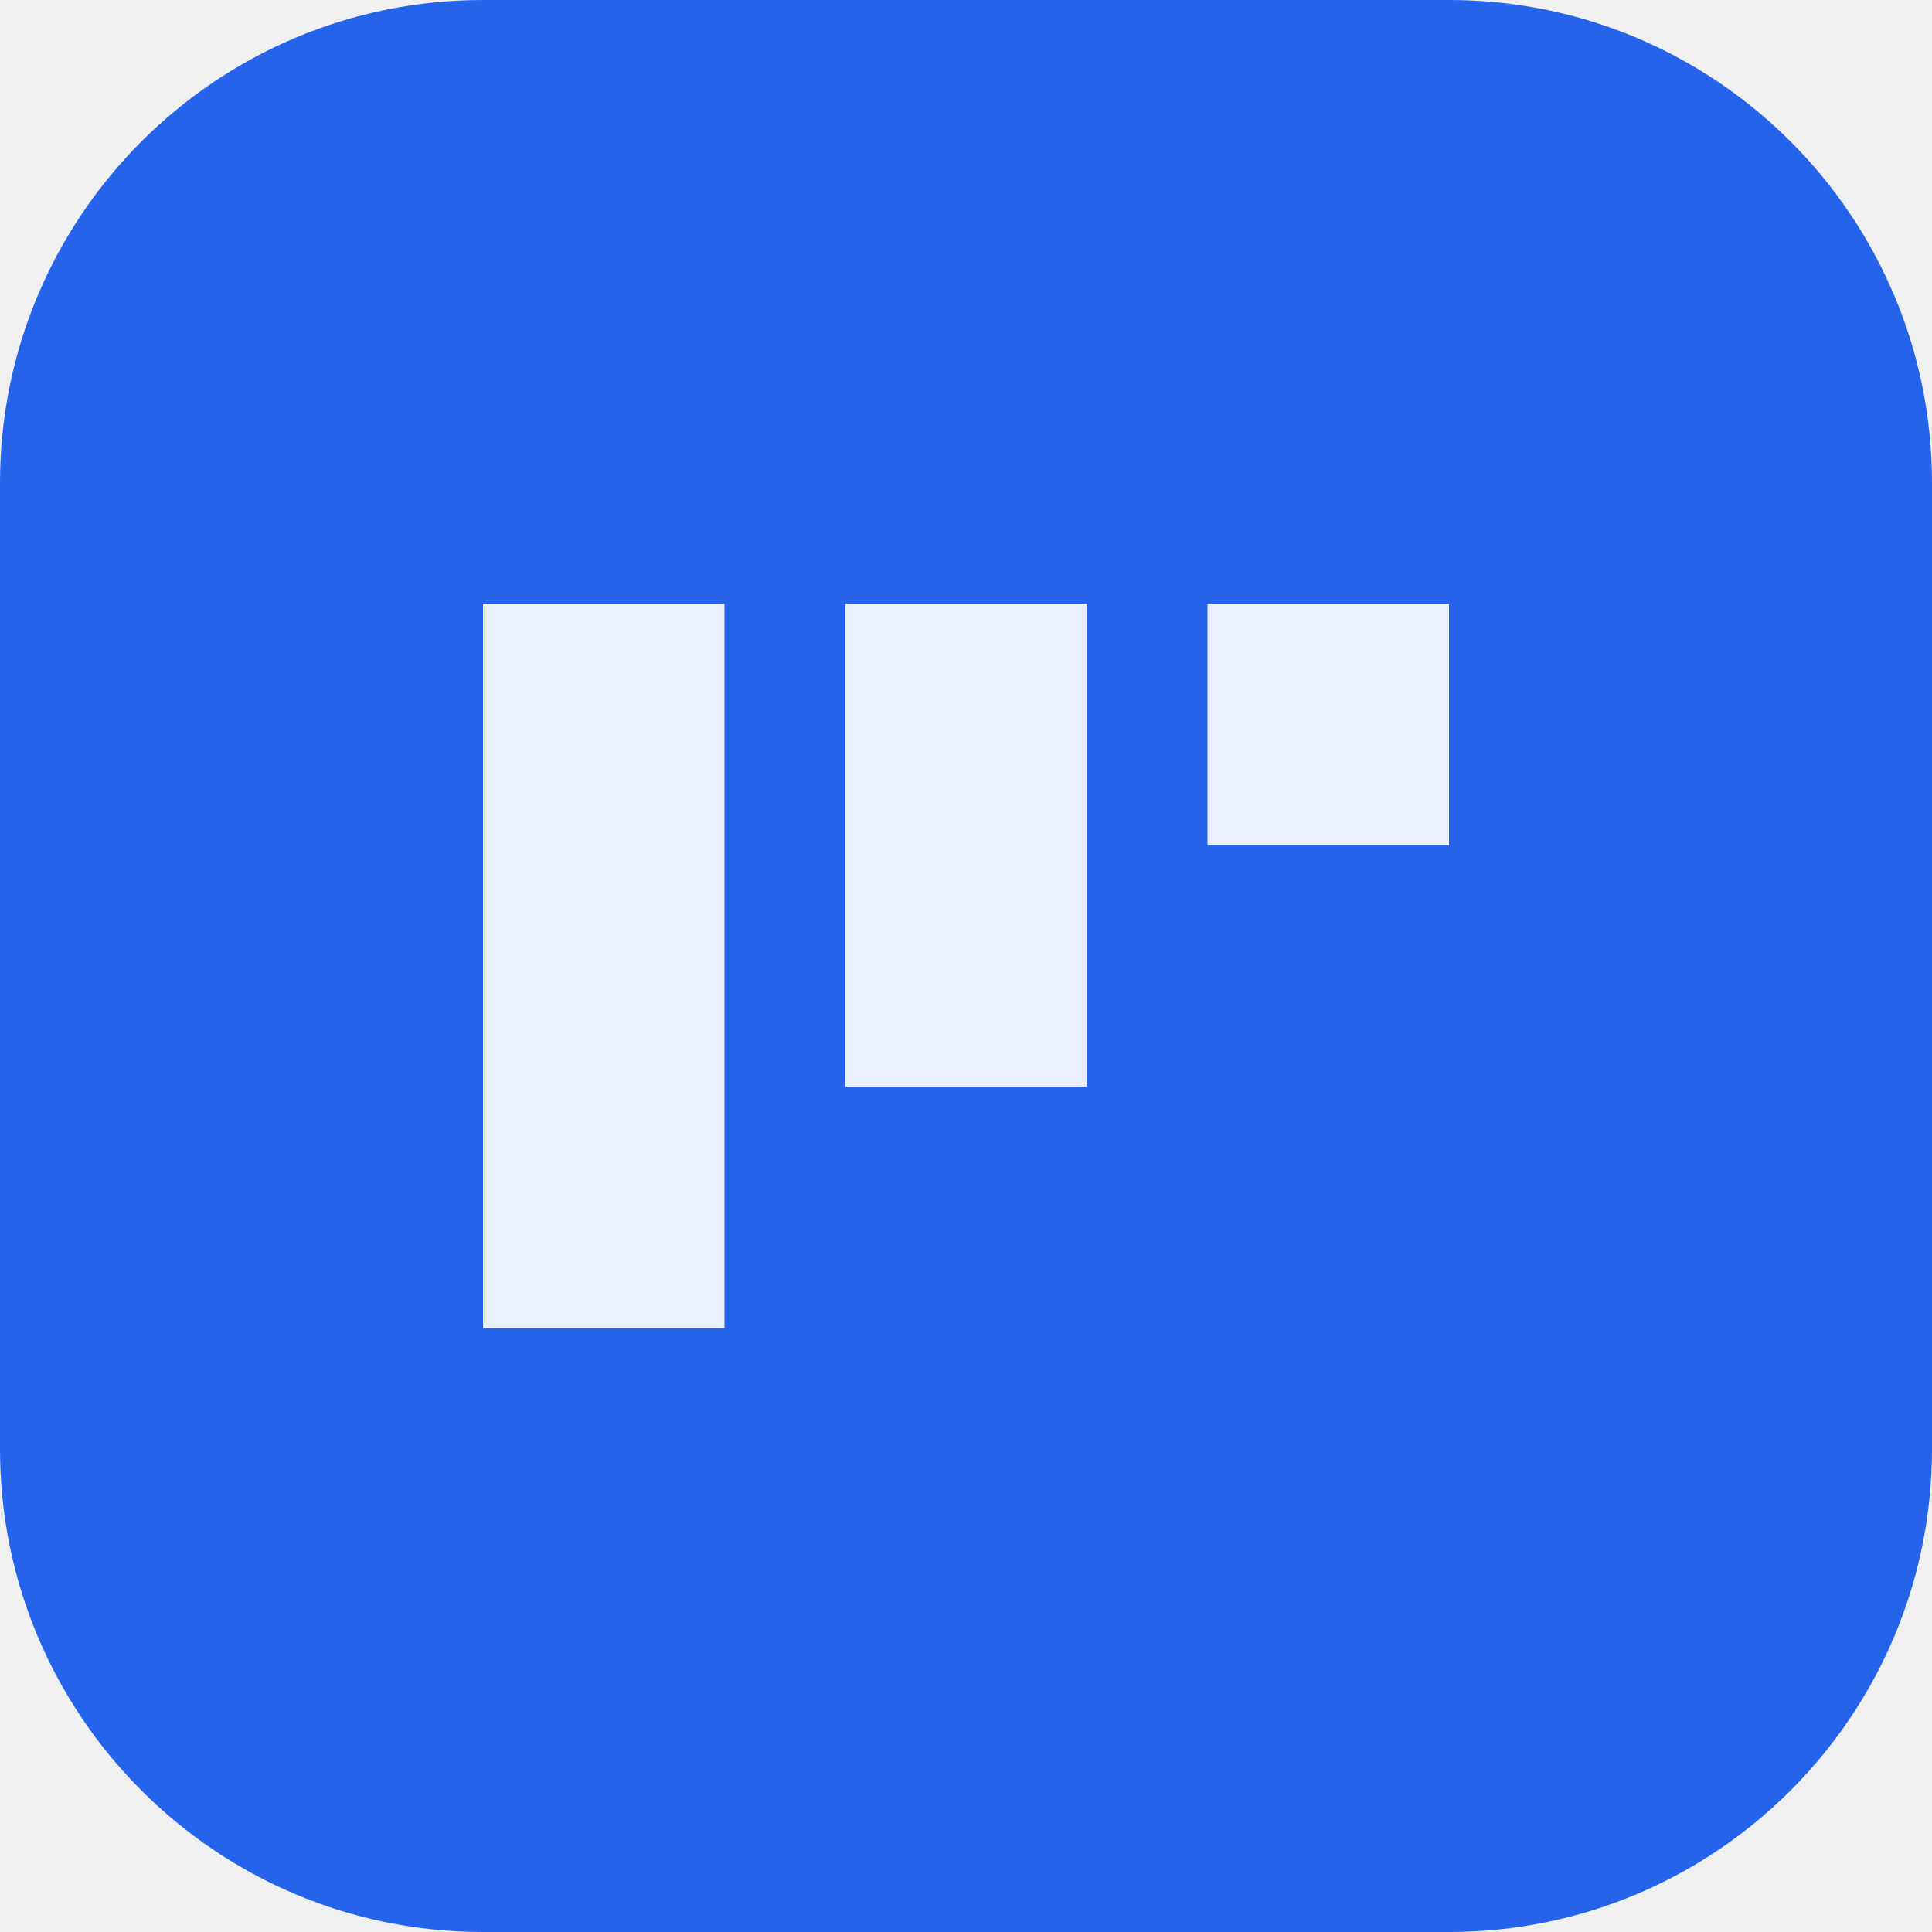
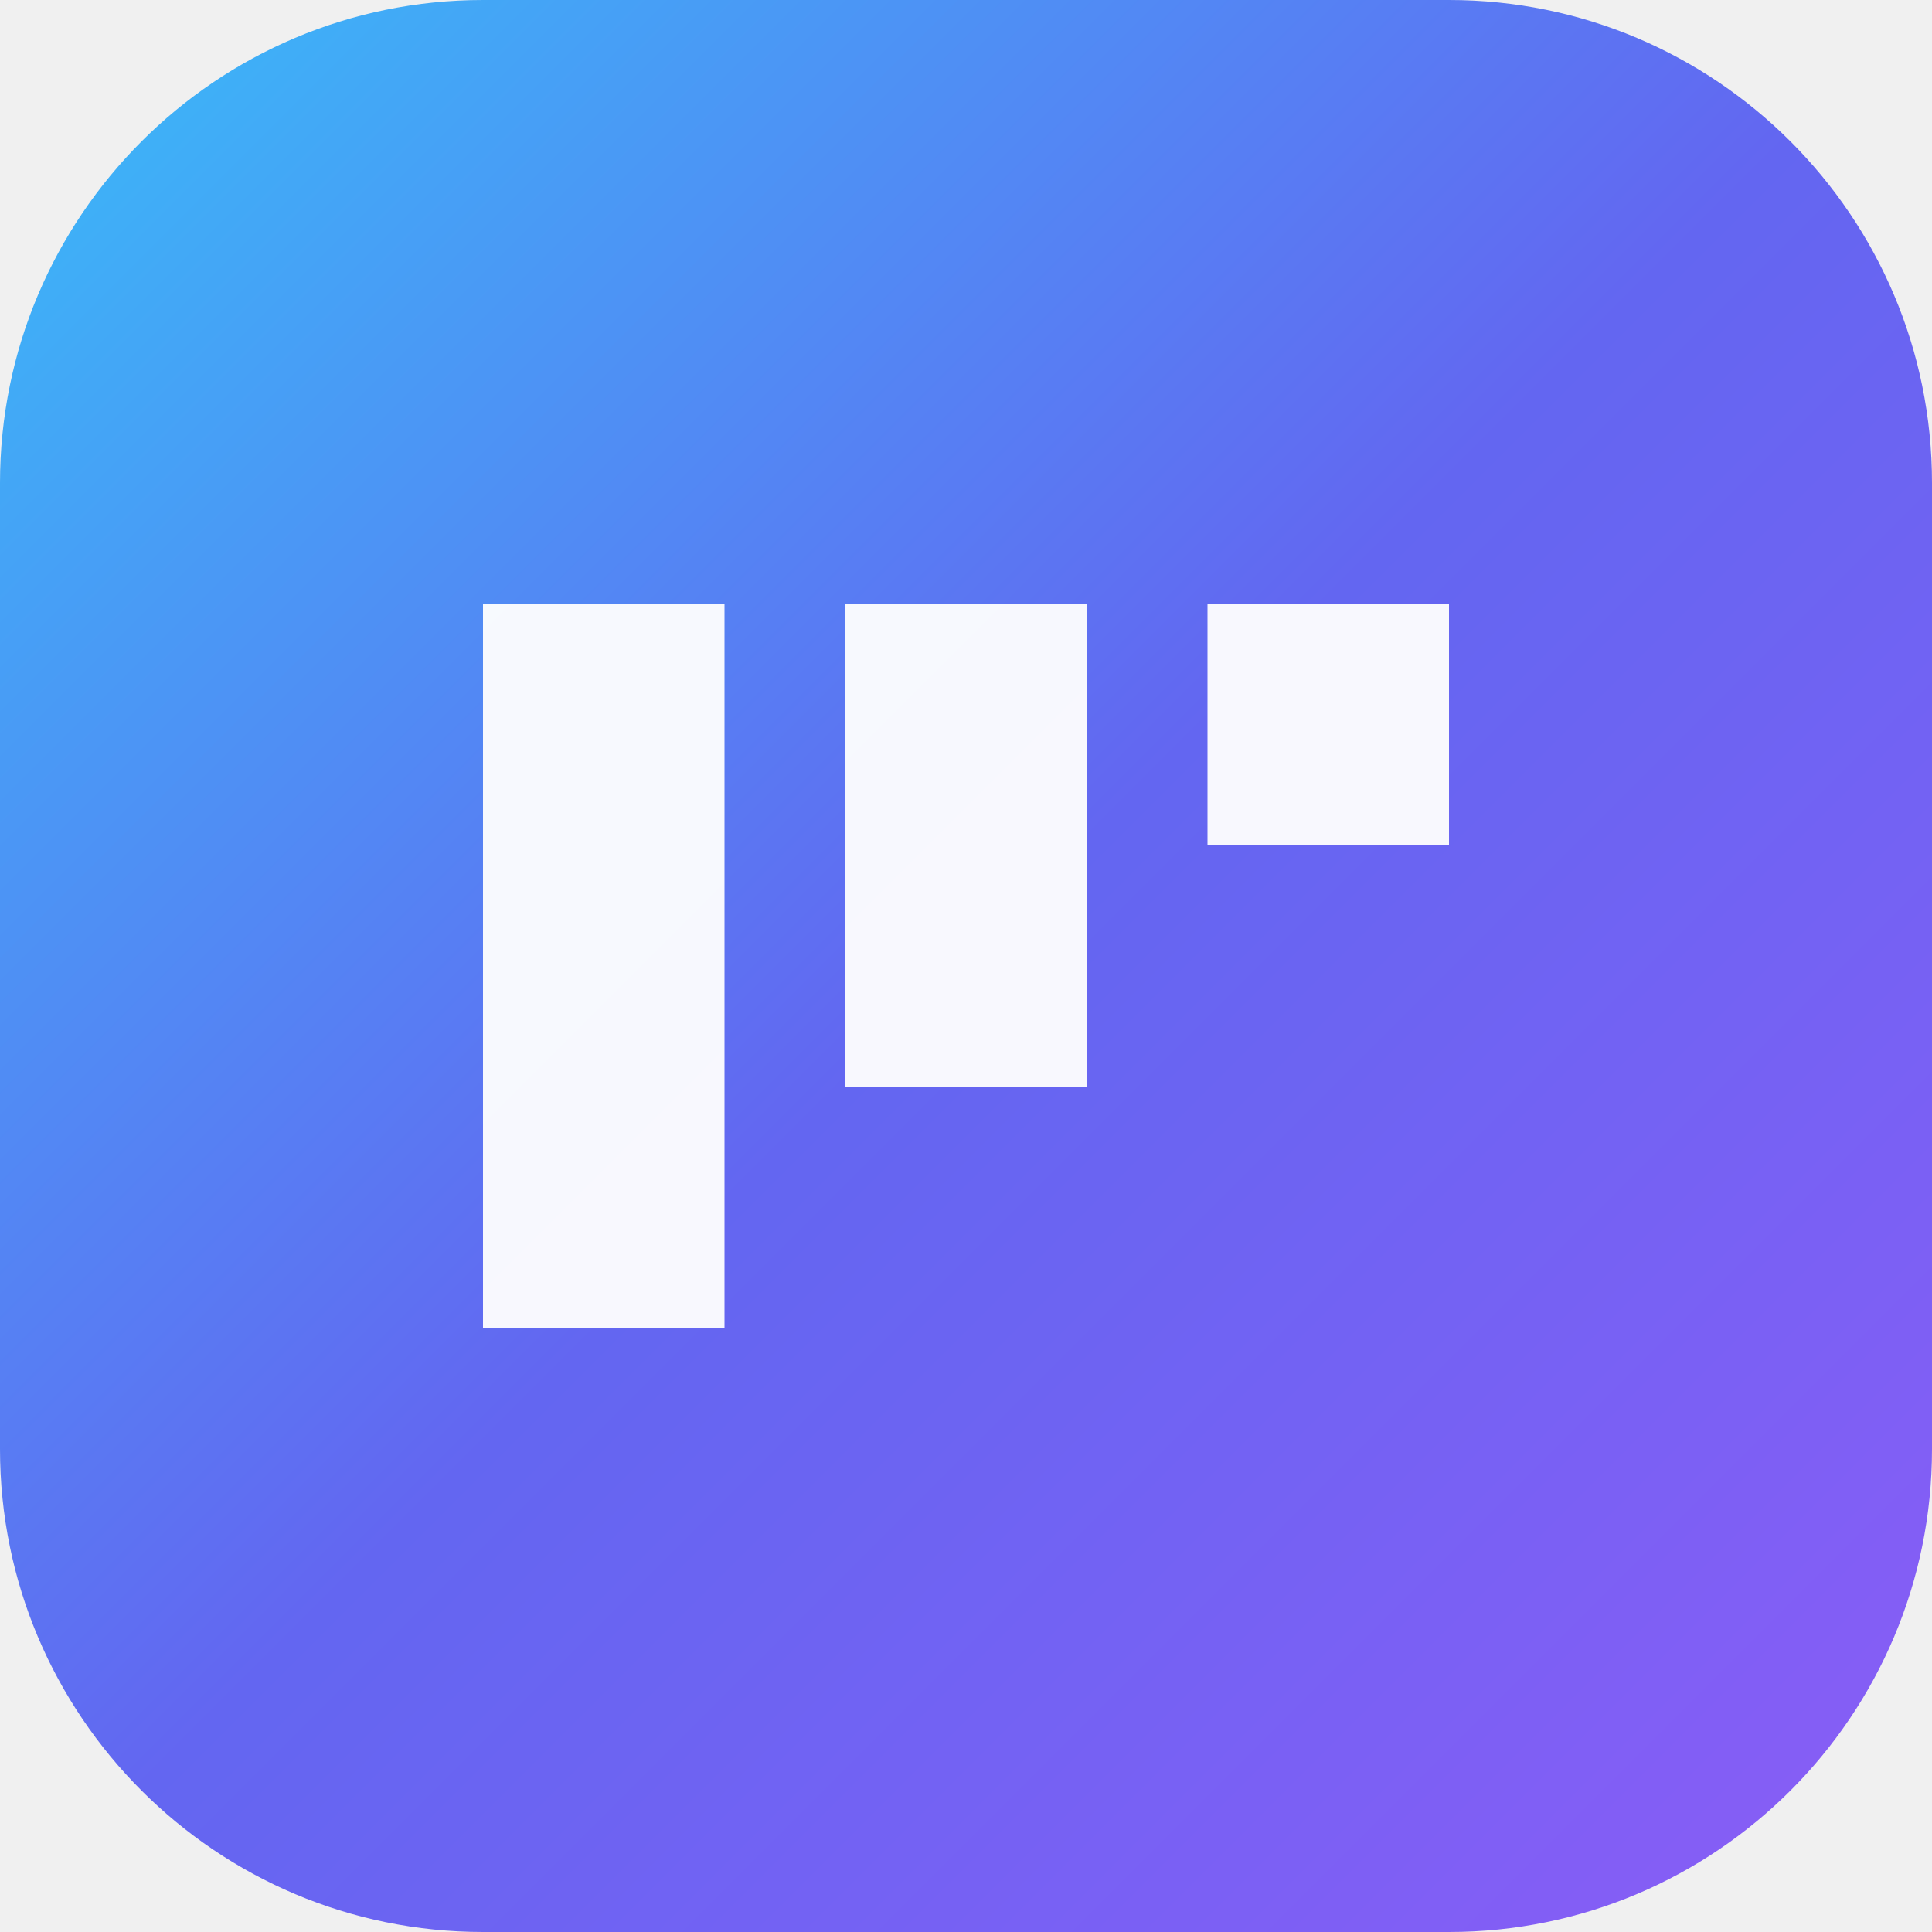
<svg xmlns="http://www.w3.org/2000/svg" viewBox="0 0 32 32" fill="none">
-   <rect width="32" height="32" rx="8" fill="#2563eb" />
-   <path d="M8 10h4v12H8zM14 10h4v8h-4zM20 10h4v4h-4z" fill="white" opacity="0.9" />
+   <defs>
+     <linearGradient id="g" x1="0%" y1="0%" x2="100%" y2="100%">
+       <stop offset="0%" stop-color="#38bdf8" />
+       <stop offset="50%" stop-color="#6366f1" />
+       <stop offset="100%" stop-color="#8b5cf6" />
+     </linearGradient>
+   </defs>
+   <rect width="32" height="32" rx="8" fill="url(#g)" />
+   <path d="M8 10h4v12H8zM14 10h4v8h-4zM20 10h4v4h-4z" fill="white" opacity="0.95" />
</svg>
